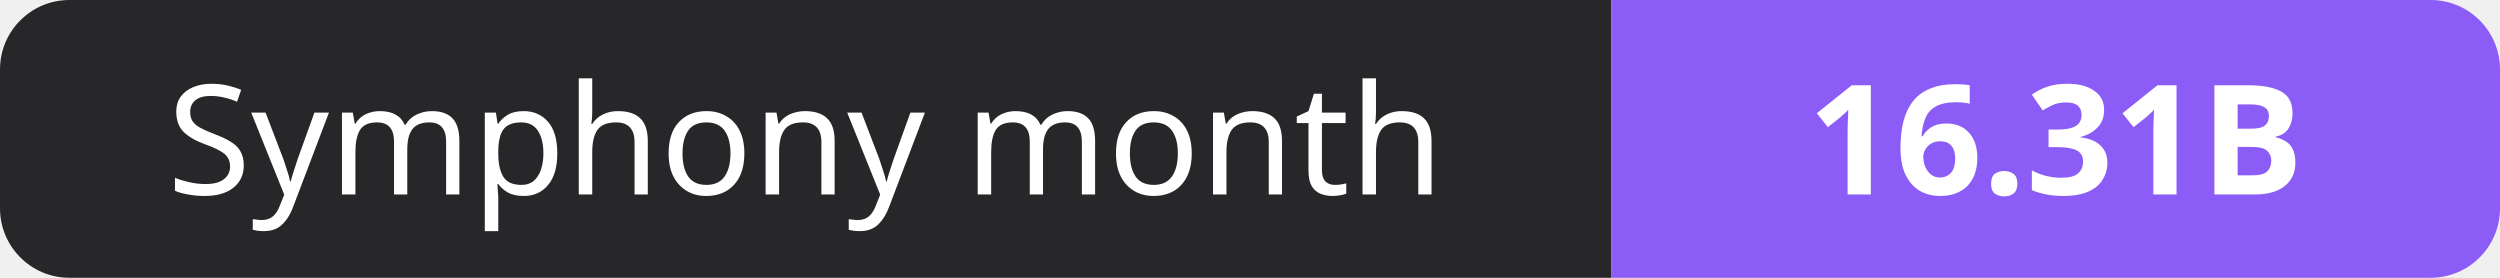
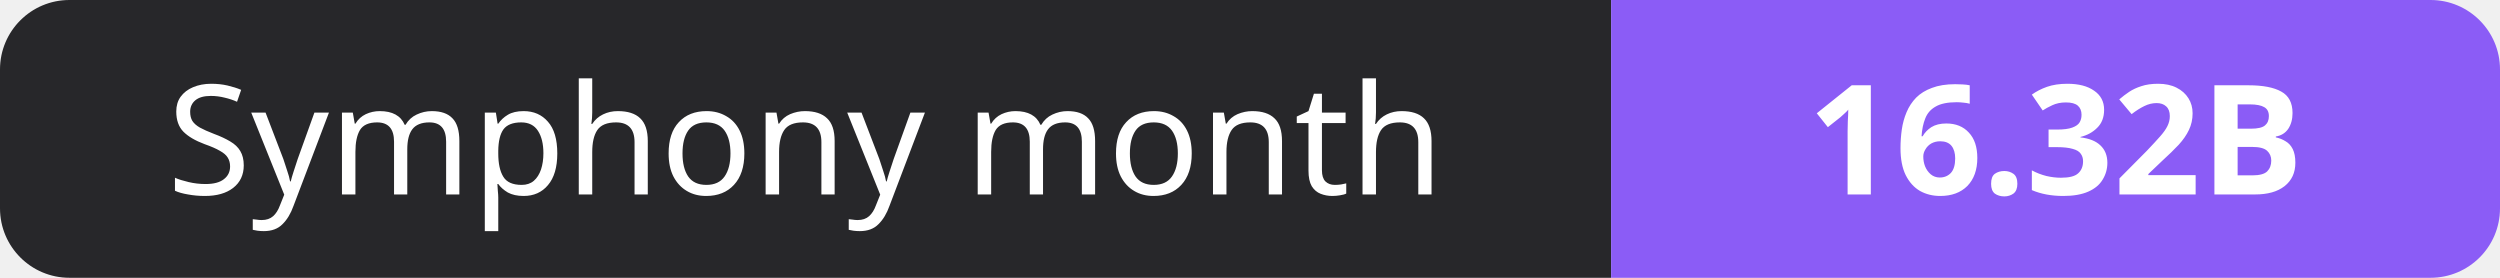
- <svg xmlns="http://www.w3.org/2000/svg" width="180" height="20" role="img" aria-label="Symphony month: 16.31B">
+ <svg xmlns="http://www.w3.org/2000/svg" width="180" height="20" role="img" aria-label="Symphony month: 16.32B">
  <clipPath id="r">
    <rect width="180" height="20" rx="5" fill="#fff" />
  </clipPath>
  <g clip-path="url(#r)">
    <rect width="116" height="20" fill="#27272a" />
    <rect x="116" width="64" height="20" fill="#8b5cf6" />
  </g>
  <g fill="#fff" text-anchor="middle" font-family="Verdana,Geneva,sans-serif" font-size="11">
    <text x="58.0" y="14">Symphony month</text>
-     <text x="148.0" y="14" font-weight="700">16.31B</text>
+     <text x="148.0" y="14" font-weight="700">16.32B</text>
  </g>
</svg>
